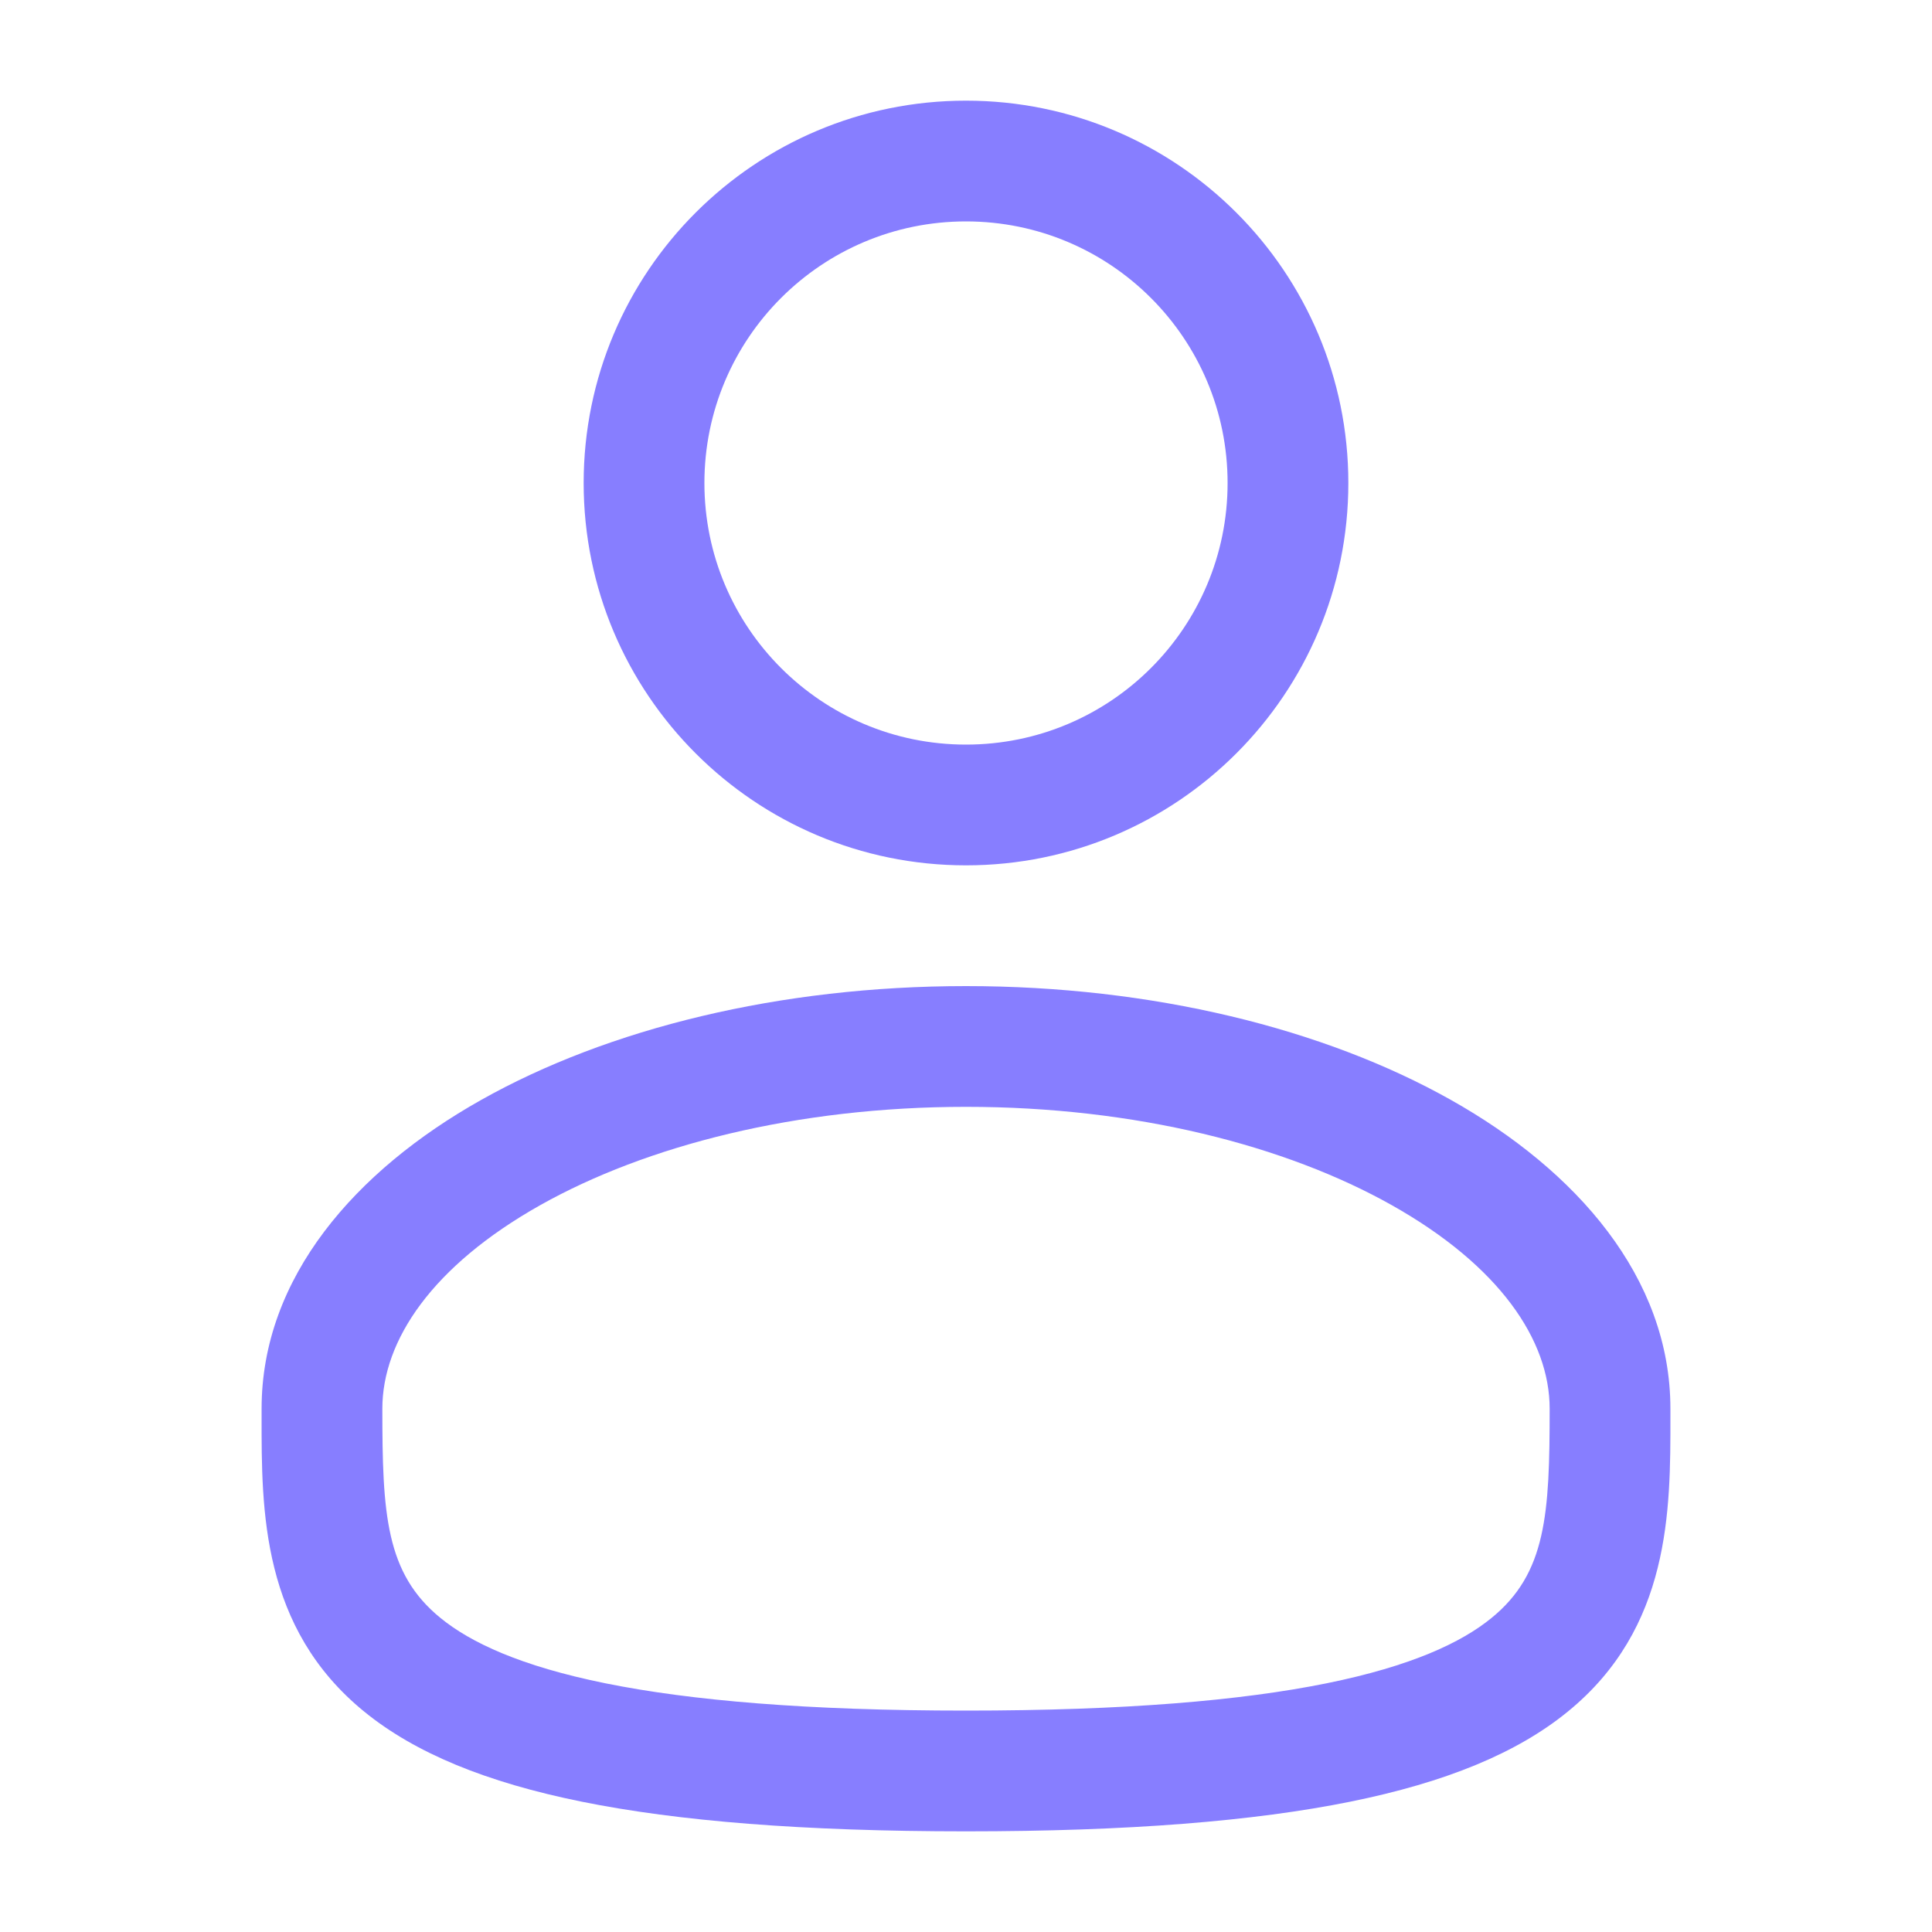
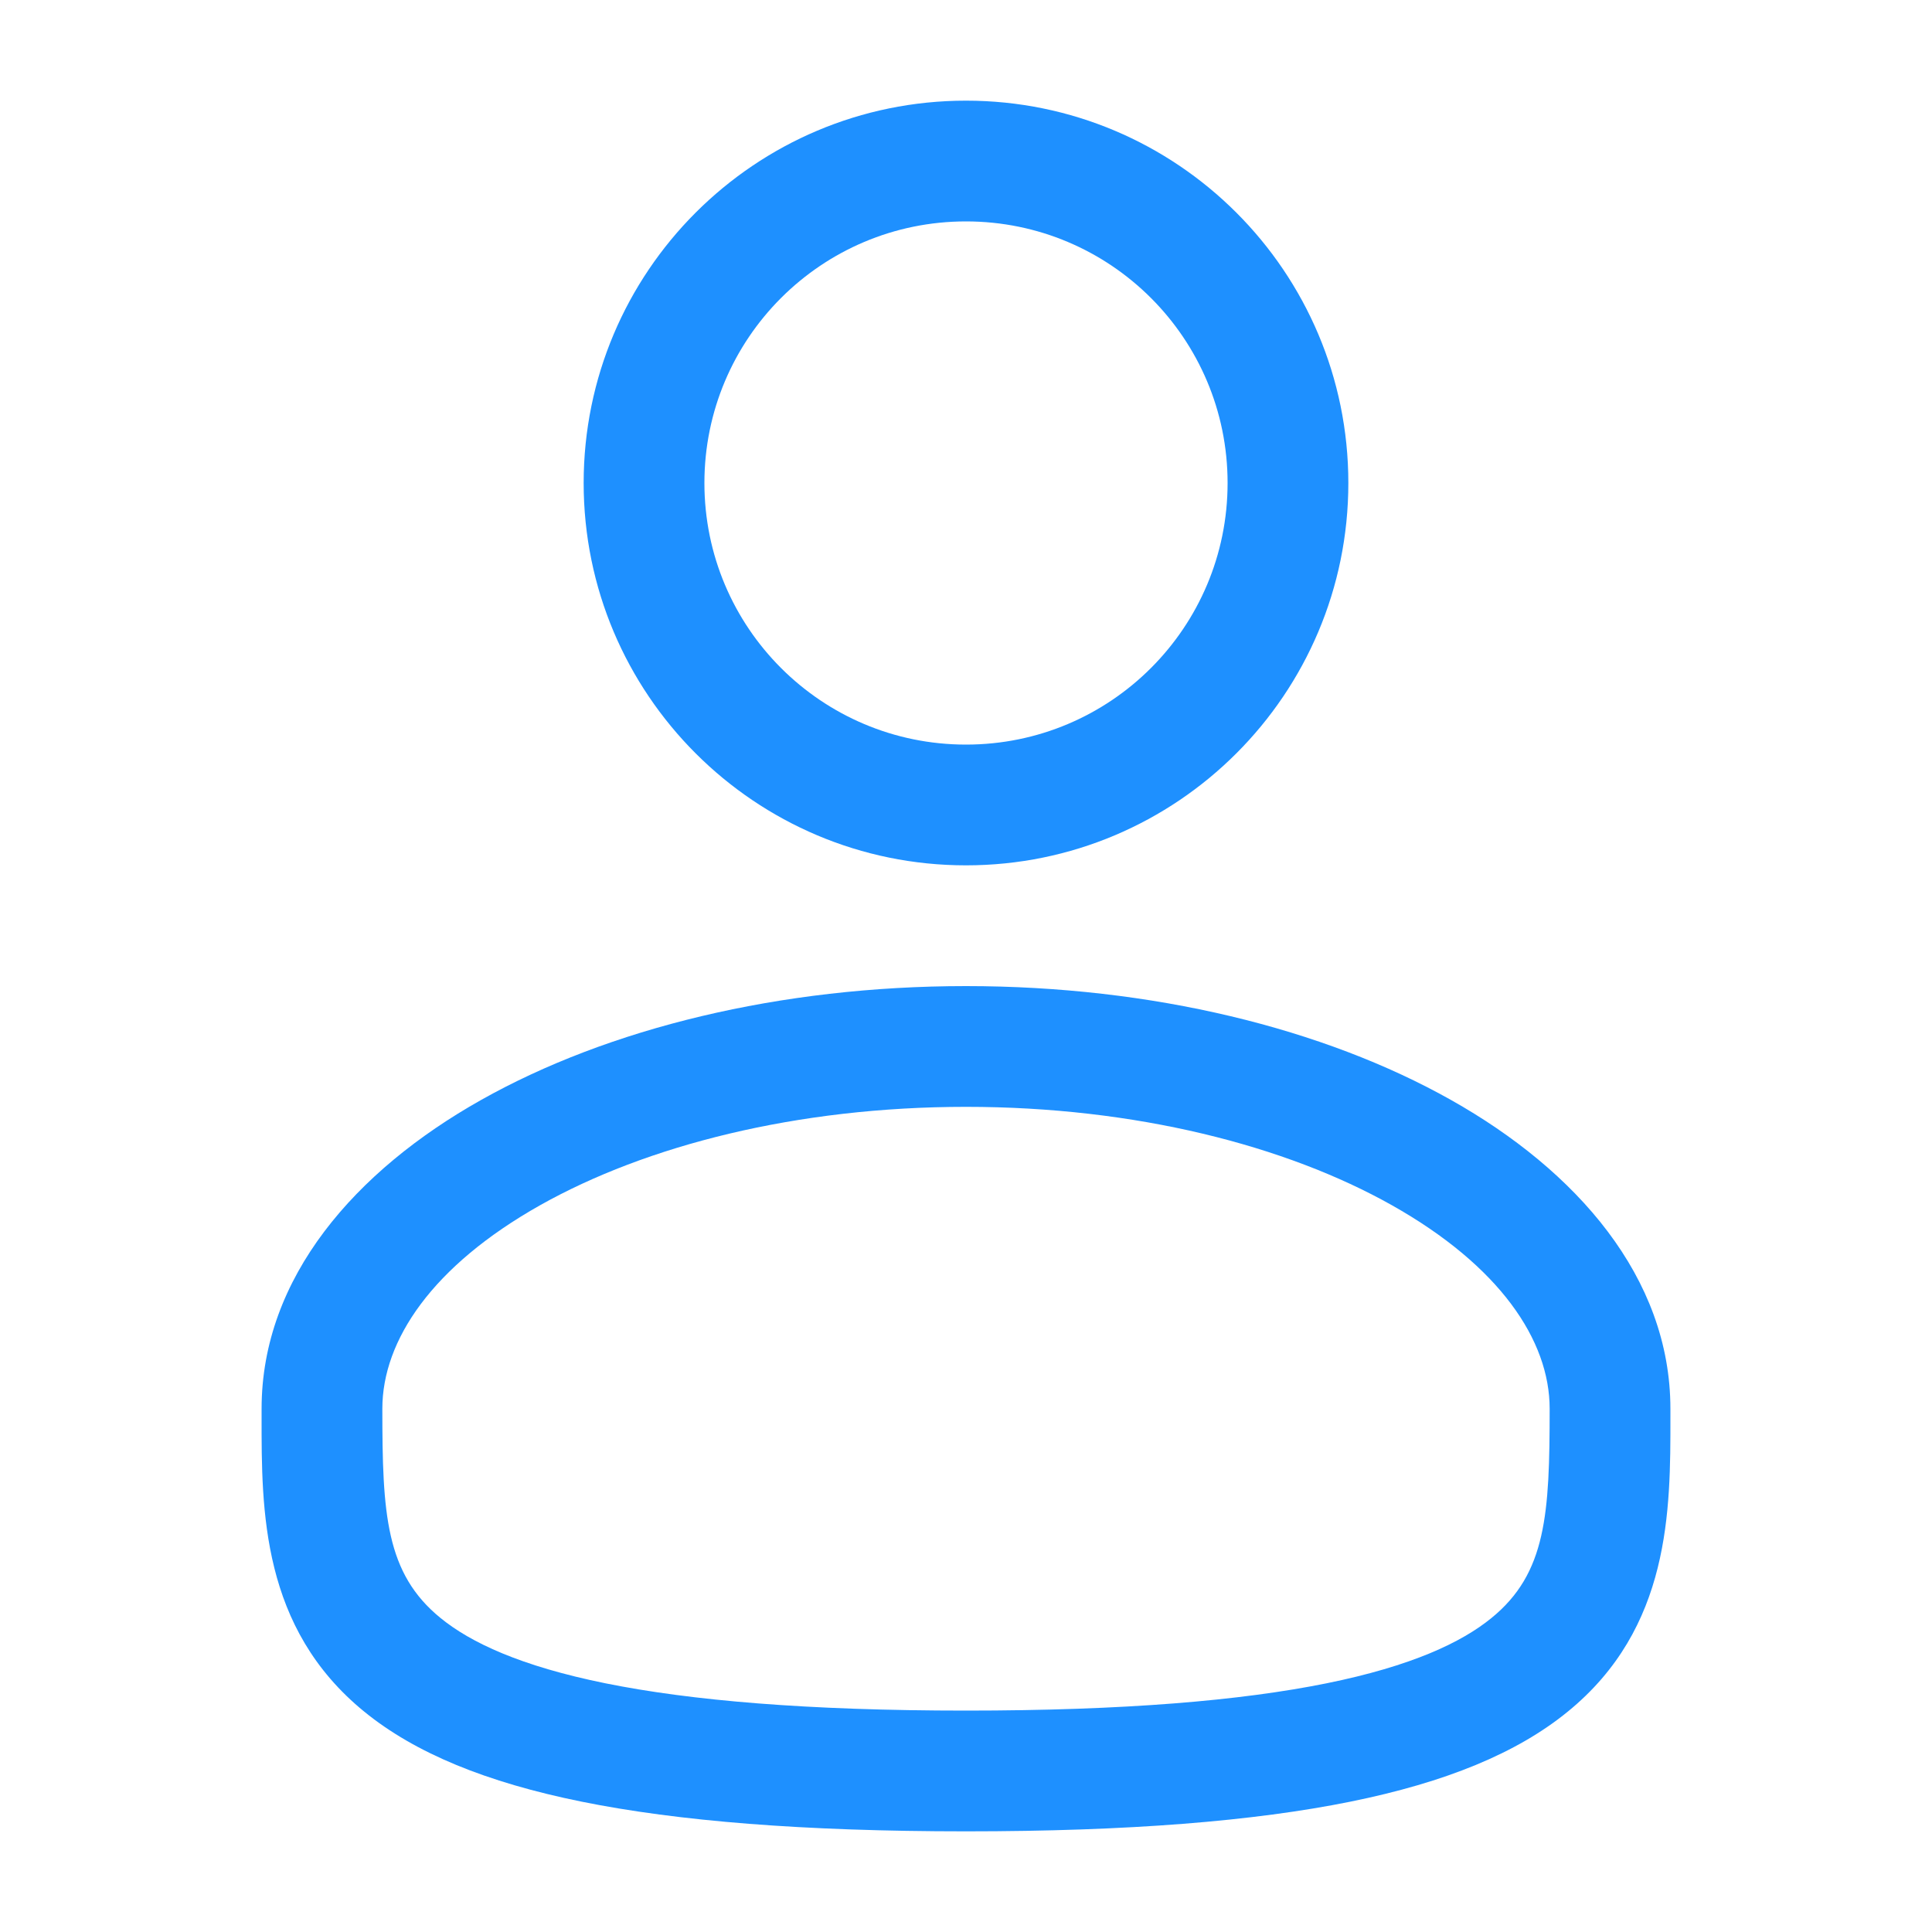
<svg xmlns="http://www.w3.org/2000/svg" width="20" height="20" viewBox="0 0 20 20" fill="none">
-   <path fill-rule="evenodd" clip-rule="evenodd" d="M10 1.042C7.814 1.042 6.042 2.814 6.042 5C6.042 7.186 7.814 8.958 10 8.958C12.186 8.958 13.958 7.186 13.958 5C13.958 2.814 12.186 1.042 10 1.042ZM7.292 5C7.292 3.504 8.504 2.292 10 2.292C11.496 2.292 12.708 3.504 12.708 5C12.708 6.496 11.496 7.708 10 7.708C8.504 7.708 7.292 6.496 7.292 5Z" fill="#877EFF" />
-   <path fill-rule="evenodd" clip-rule="evenodd" d="M10 10.208C8.072 10.208 6.296 10.646 4.98 11.387C3.683 12.116 2.708 13.222 2.708 14.583L2.708 14.668C2.707 15.636 2.706 16.852 3.772 17.72C4.297 18.147 5.03 18.45 6.022 18.651C7.016 18.852 8.312 18.958 10 18.958C11.688 18.958 12.984 18.852 13.978 18.651C14.97 18.45 15.704 18.147 16.228 17.72C17.294 16.852 17.293 15.636 17.292 14.668L17.292 14.583C17.292 13.222 16.317 12.116 15.021 11.387C13.704 10.646 11.928 10.208 10 10.208ZM3.958 14.583C3.958 13.874 4.476 13.104 5.592 12.476C6.689 11.859 8.246 11.458 10 11.458C11.754 11.458 13.311 11.859 14.408 12.476C15.524 13.104 16.042 13.874 16.042 14.583C16.042 15.673 16.008 16.287 15.439 16.75C15.13 17.002 14.614 17.247 13.73 17.426C12.849 17.604 11.645 17.708 10 17.708C8.355 17.708 7.151 17.604 6.27 17.426C5.386 17.247 4.87 17.002 4.561 16.75C3.992 16.287 3.958 15.673 3.958 14.583Z" fill="#877EFF" />
+   <path fill-rule="evenodd" clip-rule="evenodd" d="M10 1.042C7.814 1.042 6.042 2.814 6.042 5C6.042 7.186 7.814 8.958 10 8.958C12.186 8.958 13.958 7.186 13.958 5C13.958 2.814 12.186 1.042 10 1.042ZM7.292 5C7.292 3.504 8.504 2.292 10 2.292C11.496 2.292 12.708 3.504 12.708 5C12.708 6.496 11.496 7.708 10 7.708C8.504 7.708 7.292 6.496 7.292 5Z" fill="#1E90FF" />
+   <path fill-rule="evenodd" clip-rule="evenodd" d="M10 10.208C8.072 10.208 6.296 10.646 4.98 11.387C3.683 12.116 2.708 13.222 2.708 14.583L2.708 14.668C2.707 15.636 2.706 16.852 3.772 17.72C4.297 18.147 5.03 18.45 6.022 18.651C7.016 18.852 8.312 18.958 10 18.958C11.688 18.958 12.984 18.852 13.978 18.651C14.97 18.45 15.704 18.147 16.228 17.72C17.294 16.852 17.293 15.636 17.292 14.668L17.292 14.583C17.292 13.222 16.317 12.116 15.021 11.387C13.704 10.646 11.928 10.208 10 10.208ZM3.958 14.583C3.958 13.874 4.476 13.104 5.592 12.476C6.689 11.859 8.246 11.458 10 11.458C11.754 11.458 13.311 11.859 14.408 12.476C15.524 13.104 16.042 13.874 16.042 14.583C16.042 15.673 16.008 16.287 15.439 16.75C15.13 17.002 14.614 17.247 13.73 17.426C12.849 17.604 11.645 17.708 10 17.708C8.355 17.708 7.151 17.604 6.27 17.426C5.386 17.247 4.87 17.002 4.561 16.75C3.992 16.287 3.958 15.673 3.958 14.583Z" fill="#1E90FF" />
</svg>
